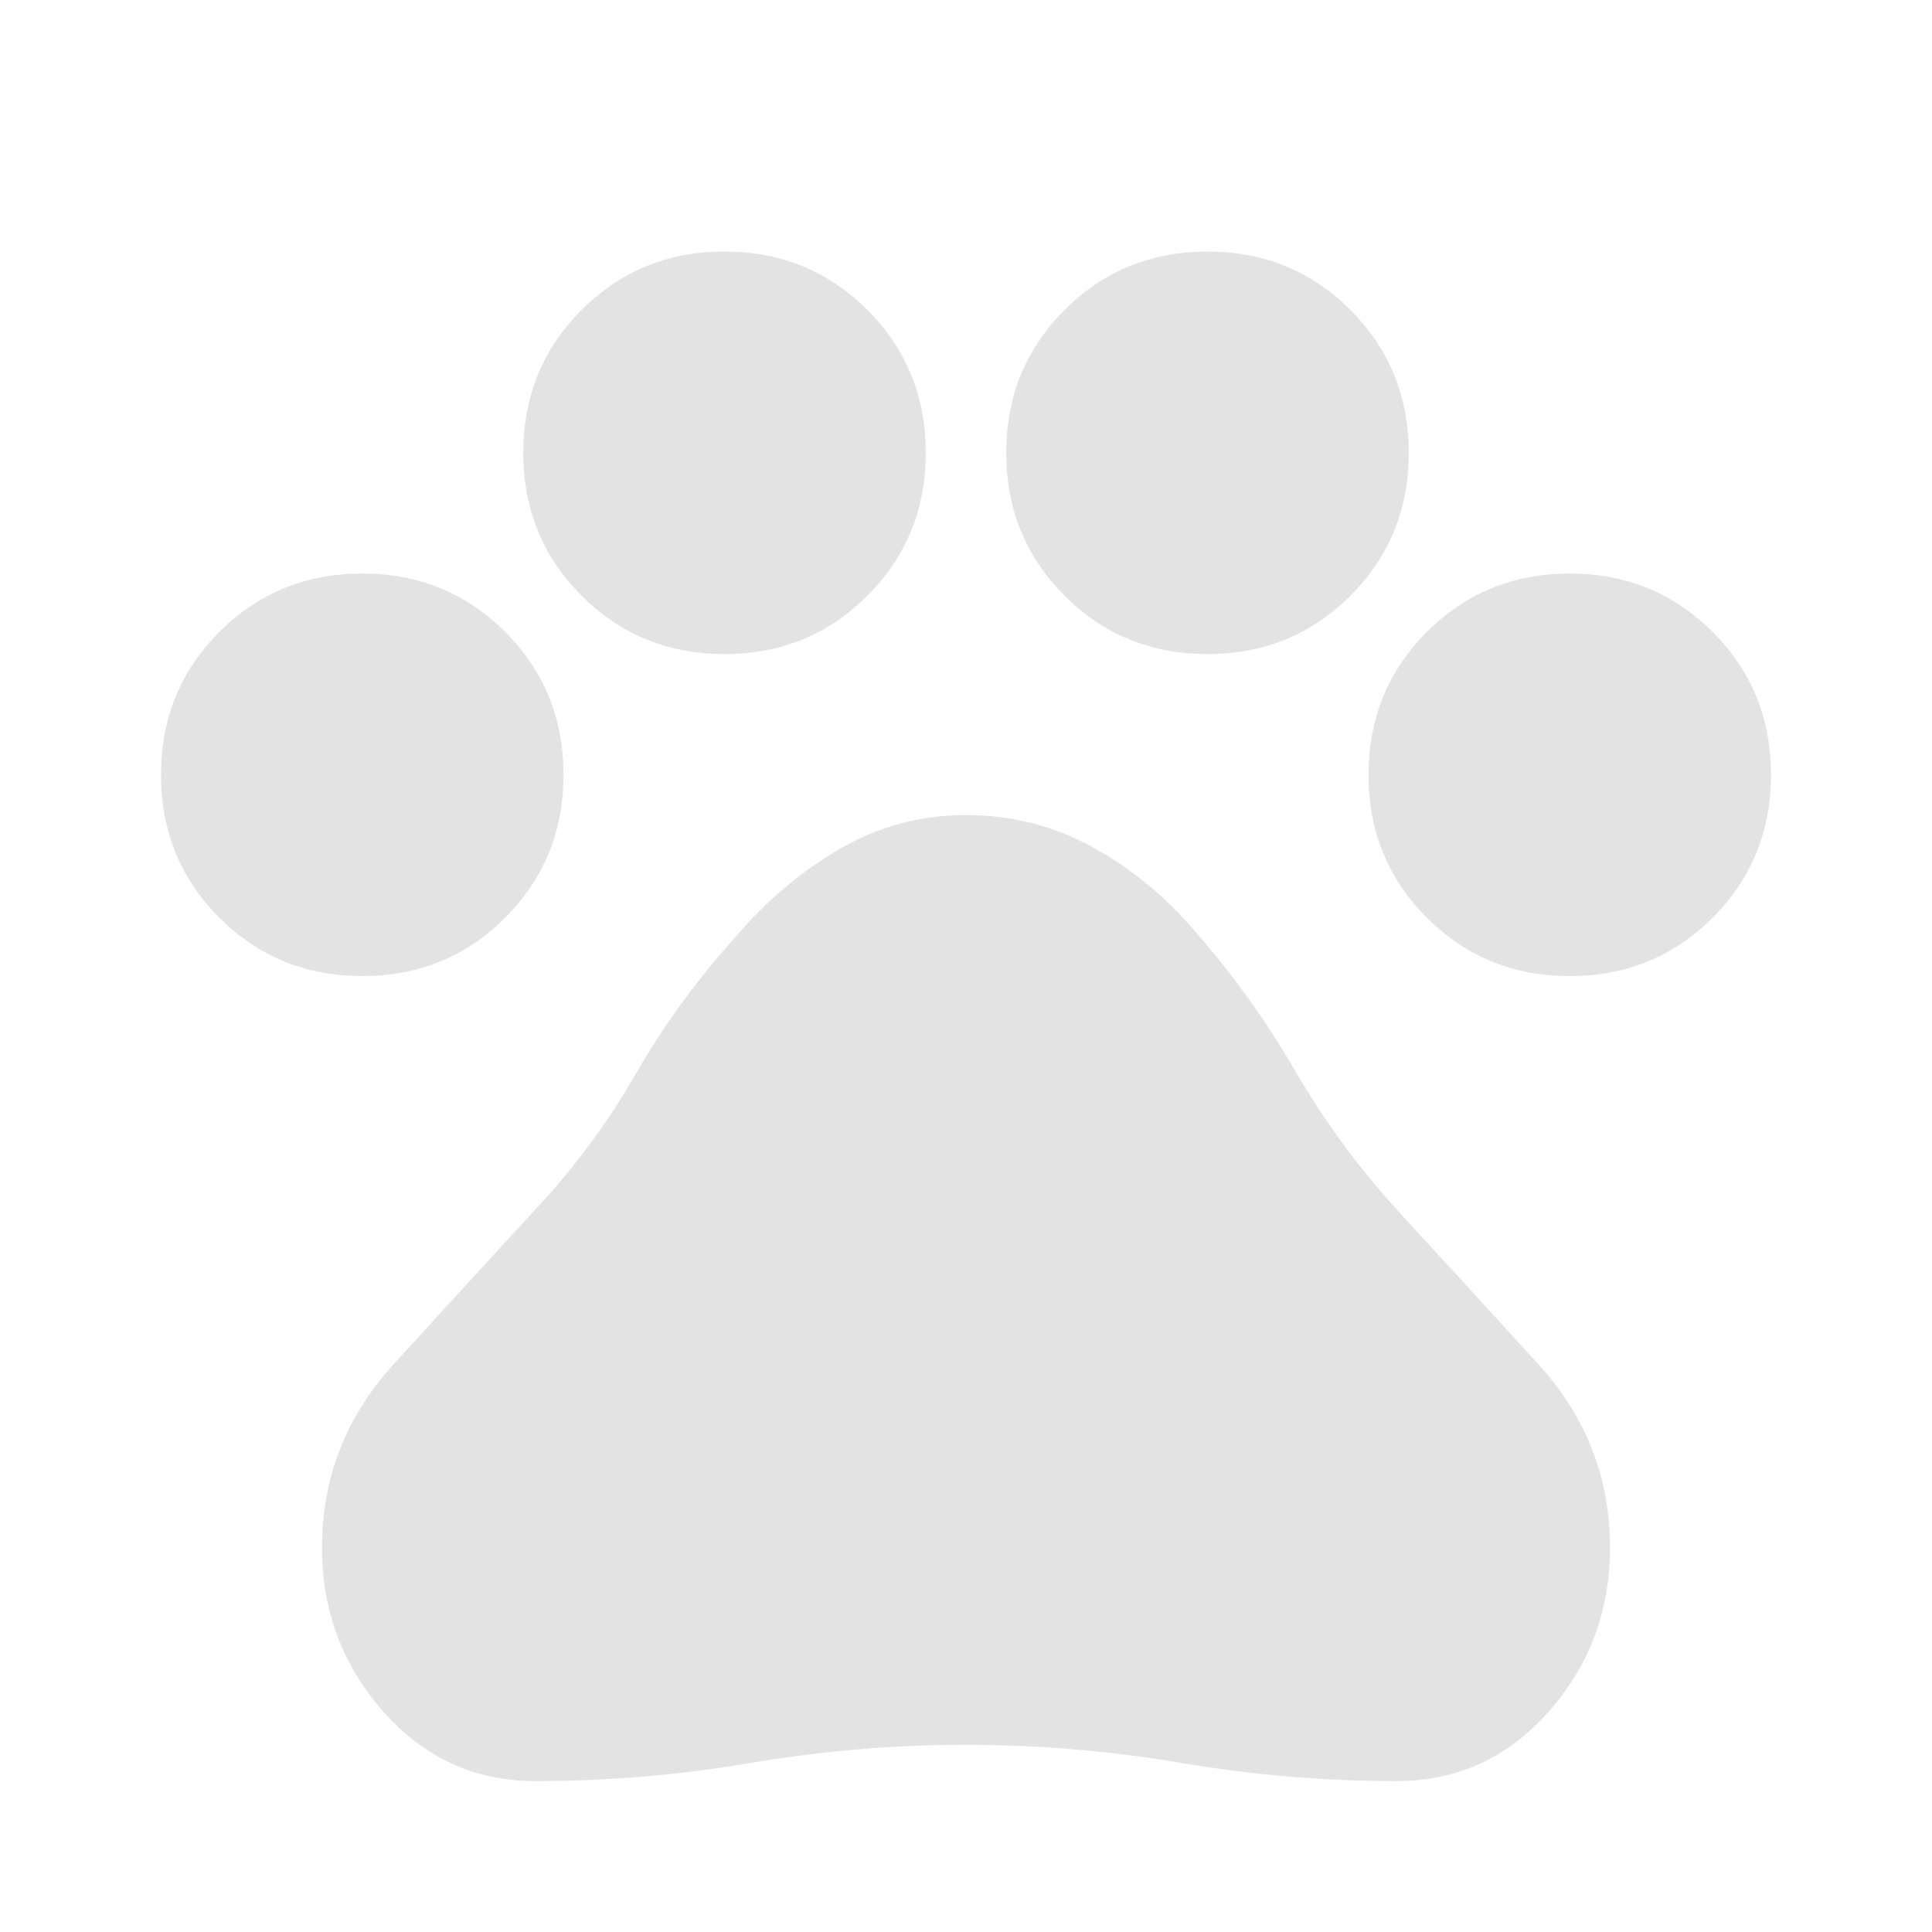
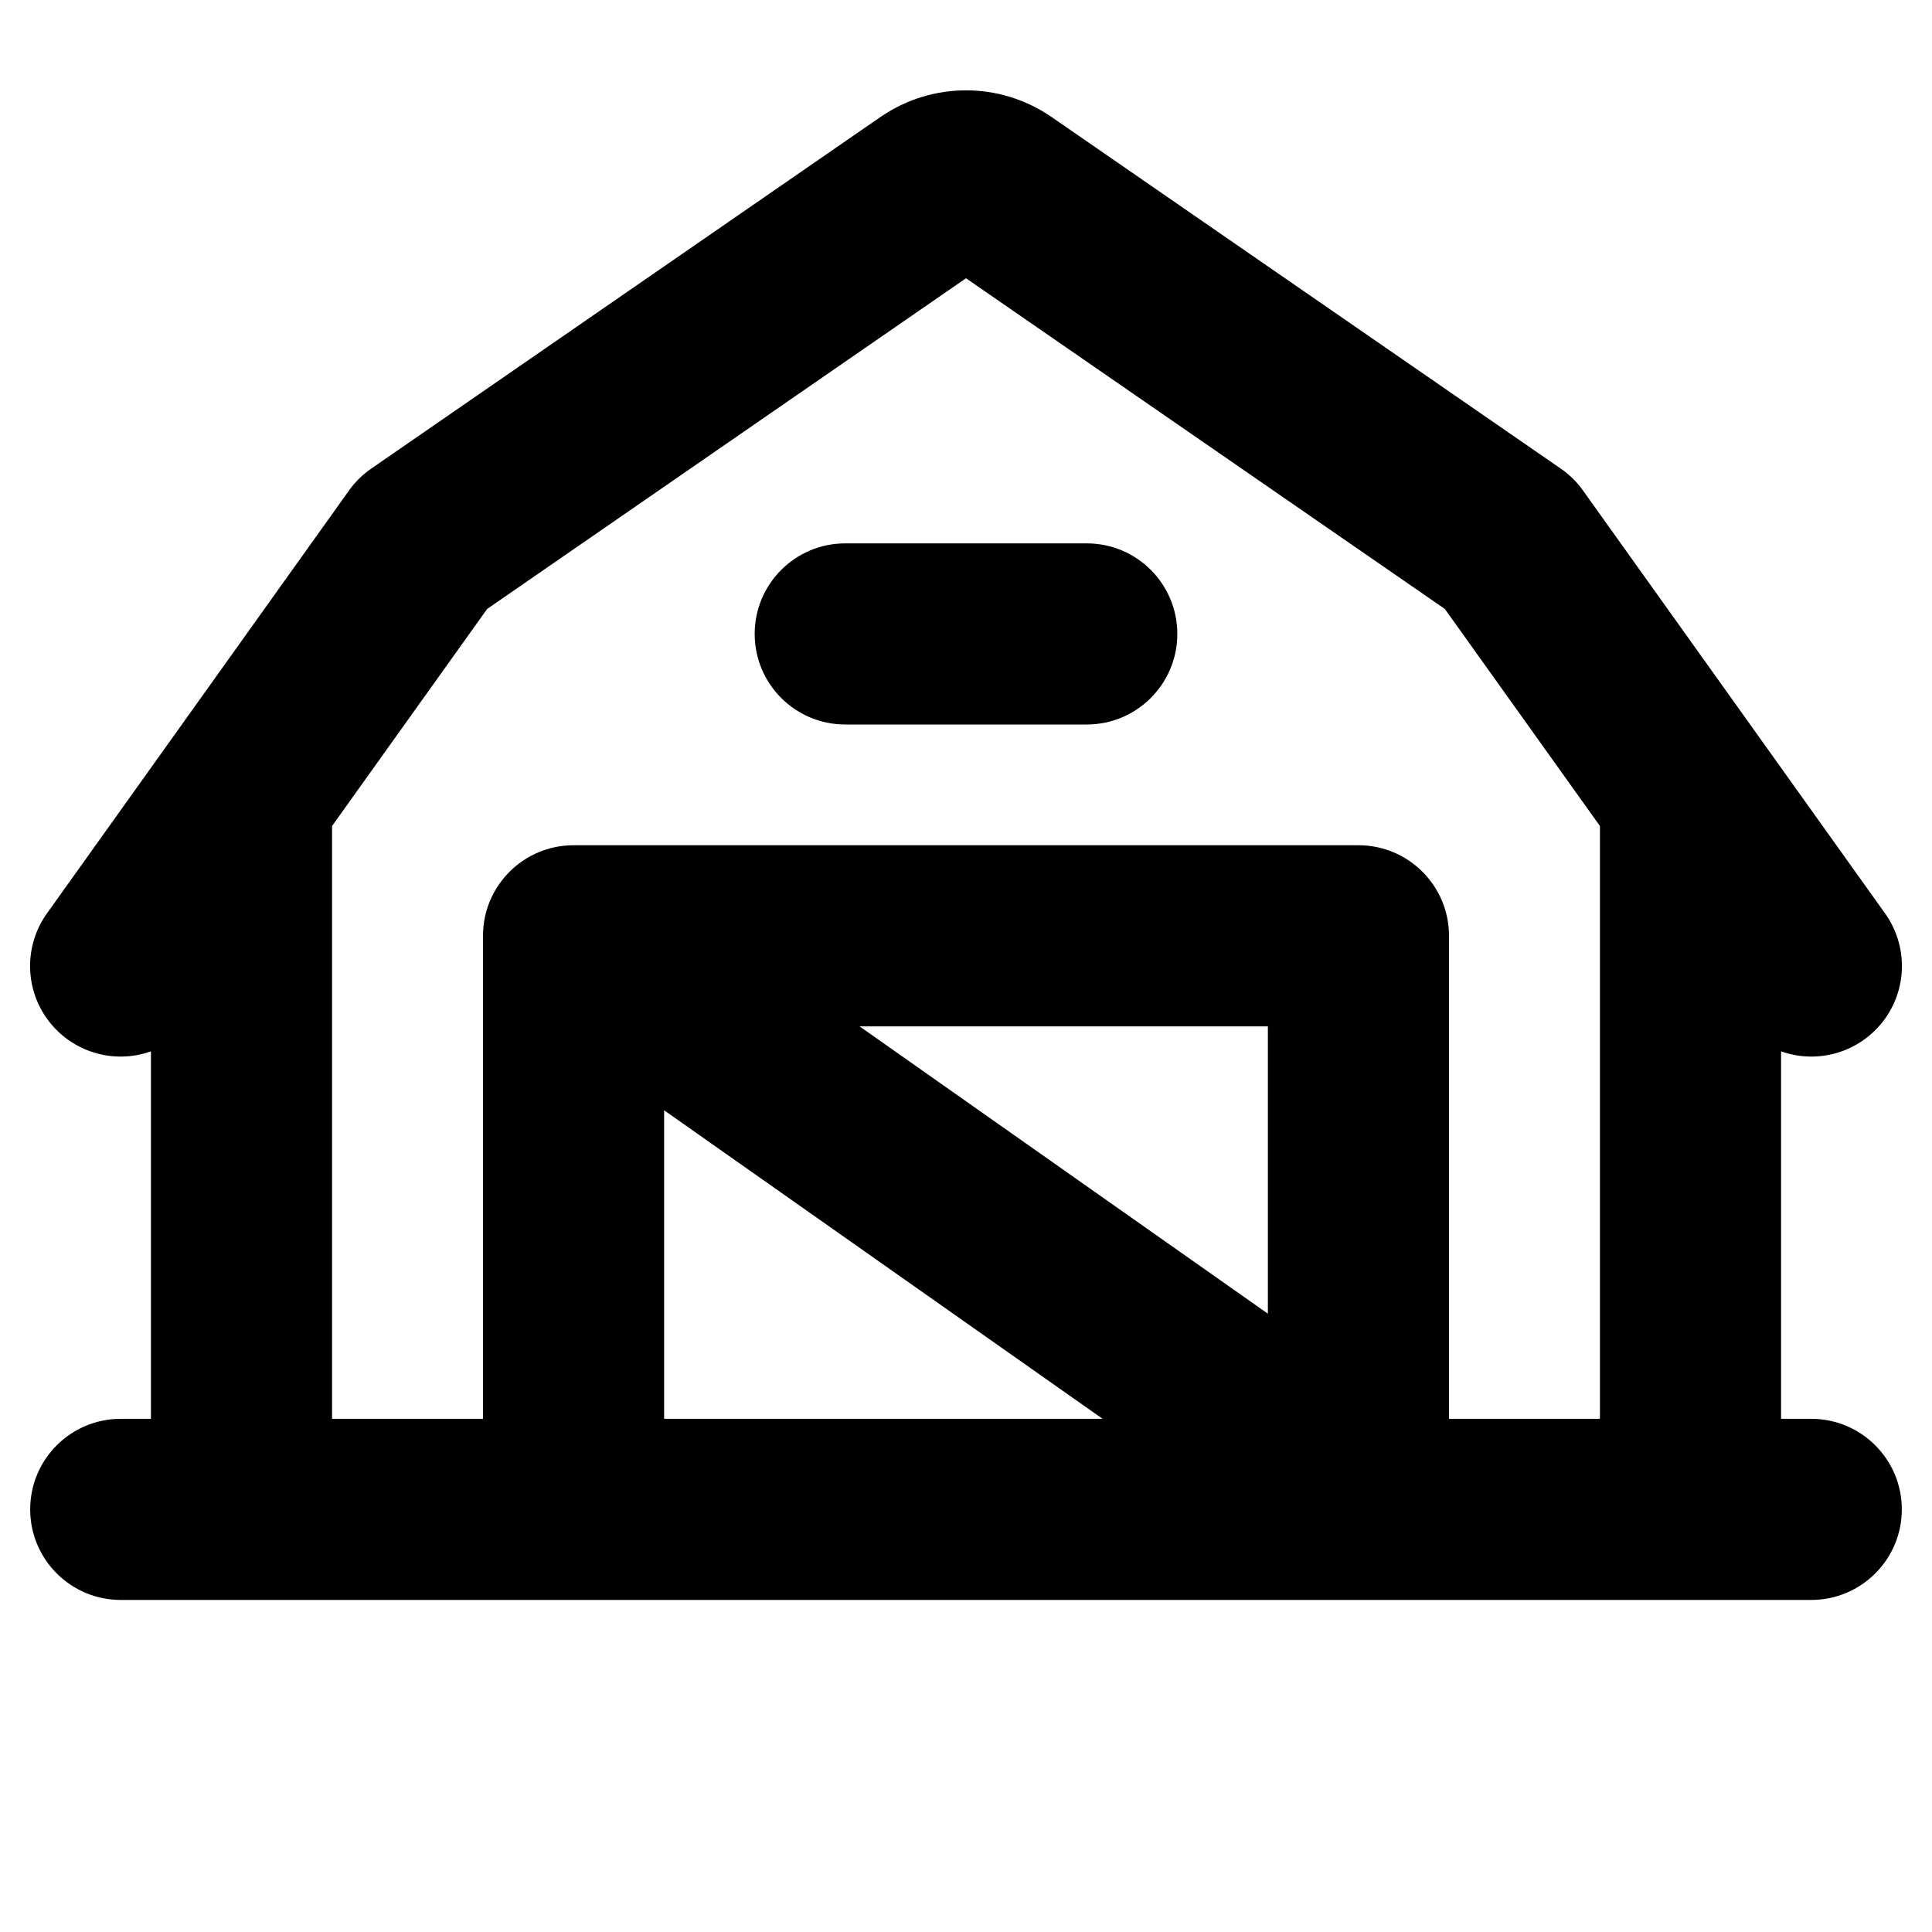
- <svg xmlns="http://www.w3.org/2000/svg" height="24px" viewBox="0 -960 960 960" width="24px" fill="#e3e3e3">
-   <path d="M180-475q-42 0-71-29t-29-71q0-42 29-71t71-29q42 0 71 29t29 71q0 42-29 71t-71 29Zm180-160q-42 0-71-29t-29-71q0-42 29-71t71-29q42 0 71 29t29 71q0 42-29 71t-71 29Zm240 0q-42 0-71-29t-29-71q0-42 29-71t71-29q42 0 71 29t29 71q0 42-29 71t-71 29Zm180 160q-42 0-71-29t-29-71q0-42 29-71t71-29q42 0 71 29t29 71q0 42-29 71t-71 29ZM266-75q-45 0-75.5-34.5T160-191q0-52 35.5-91t70.5-77q29-31 50-67.5t50-68.5q22-26 51-43t63-17q34 0 63 16t51 42q28 32 49.5 69t50.5 69q35 38 70.5 77t35.5 91q0 47-30.5 81.5T694-75q-54 0-107-9t-107-9q-54 0-107 9t-107 9Z" />
+ <svg xmlns="http://www.w3.org/2000/svg" width="24" height="24" fill="#000000" viewBox="0 0 256 256">
+   <path d="M100,84a12,12,0,0,1,12-12h32a12,12,0,0,1,0,24H112A12,12,0,0,1,100,84ZM252,200a12,12,0,0,1-12,12H16a12,12,0,0,1,0-24h4V139.31A12,12,0,0,1,6.24,121l40-56a11.91,11.91,0,0,1,2.94-2.9l67.56-46.65.17-.11a19.94,19.94,0,0,1,22.18,0l.17.11,67.56,46.65a11.91,11.91,0,0,1,2.94,2.9l40,56A12,12,0,0,1,236,139.31V188h4A12,12,0,0,1,252,200ZM44,188H64V124a12,12,0,0,1,12-12H180a12,12,0,0,1,12,12v64h20V109.45L191.45,80.69,128,36.87,64.55,80.69,44,109.45Zm124-52H113.9L168,174.07ZM88,188h58.1L88,147.12Z" />
</svg>
